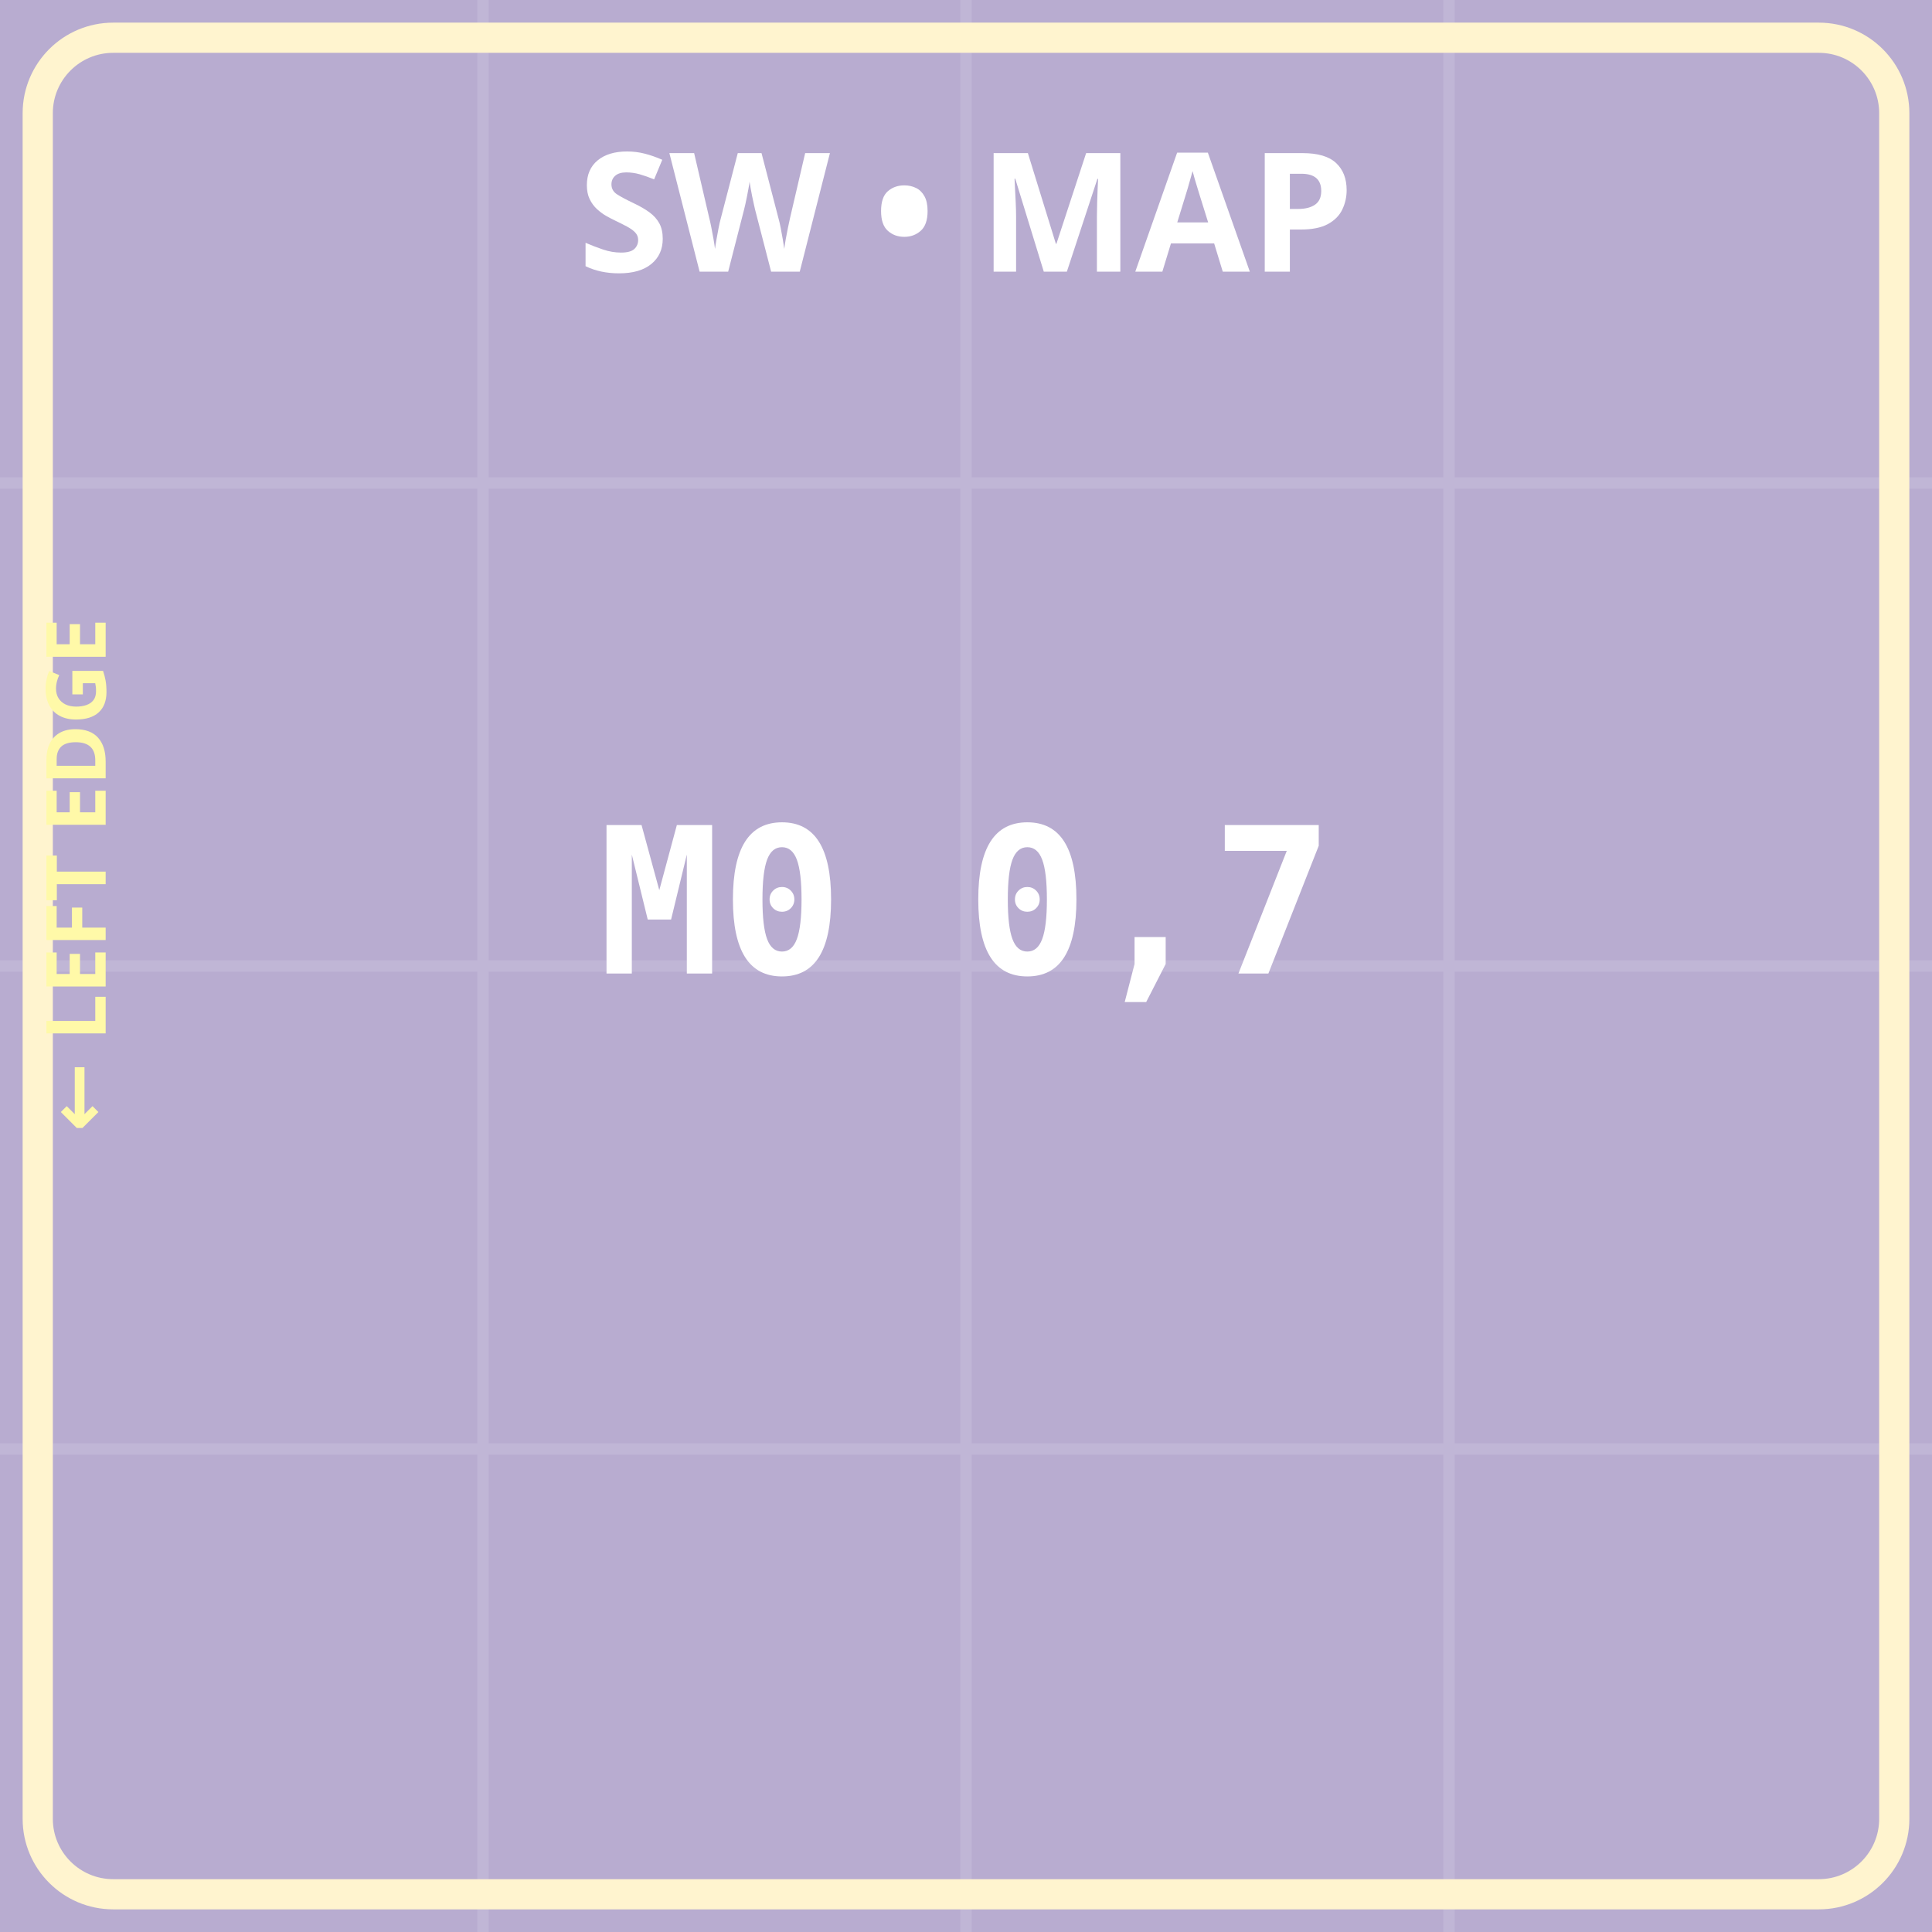
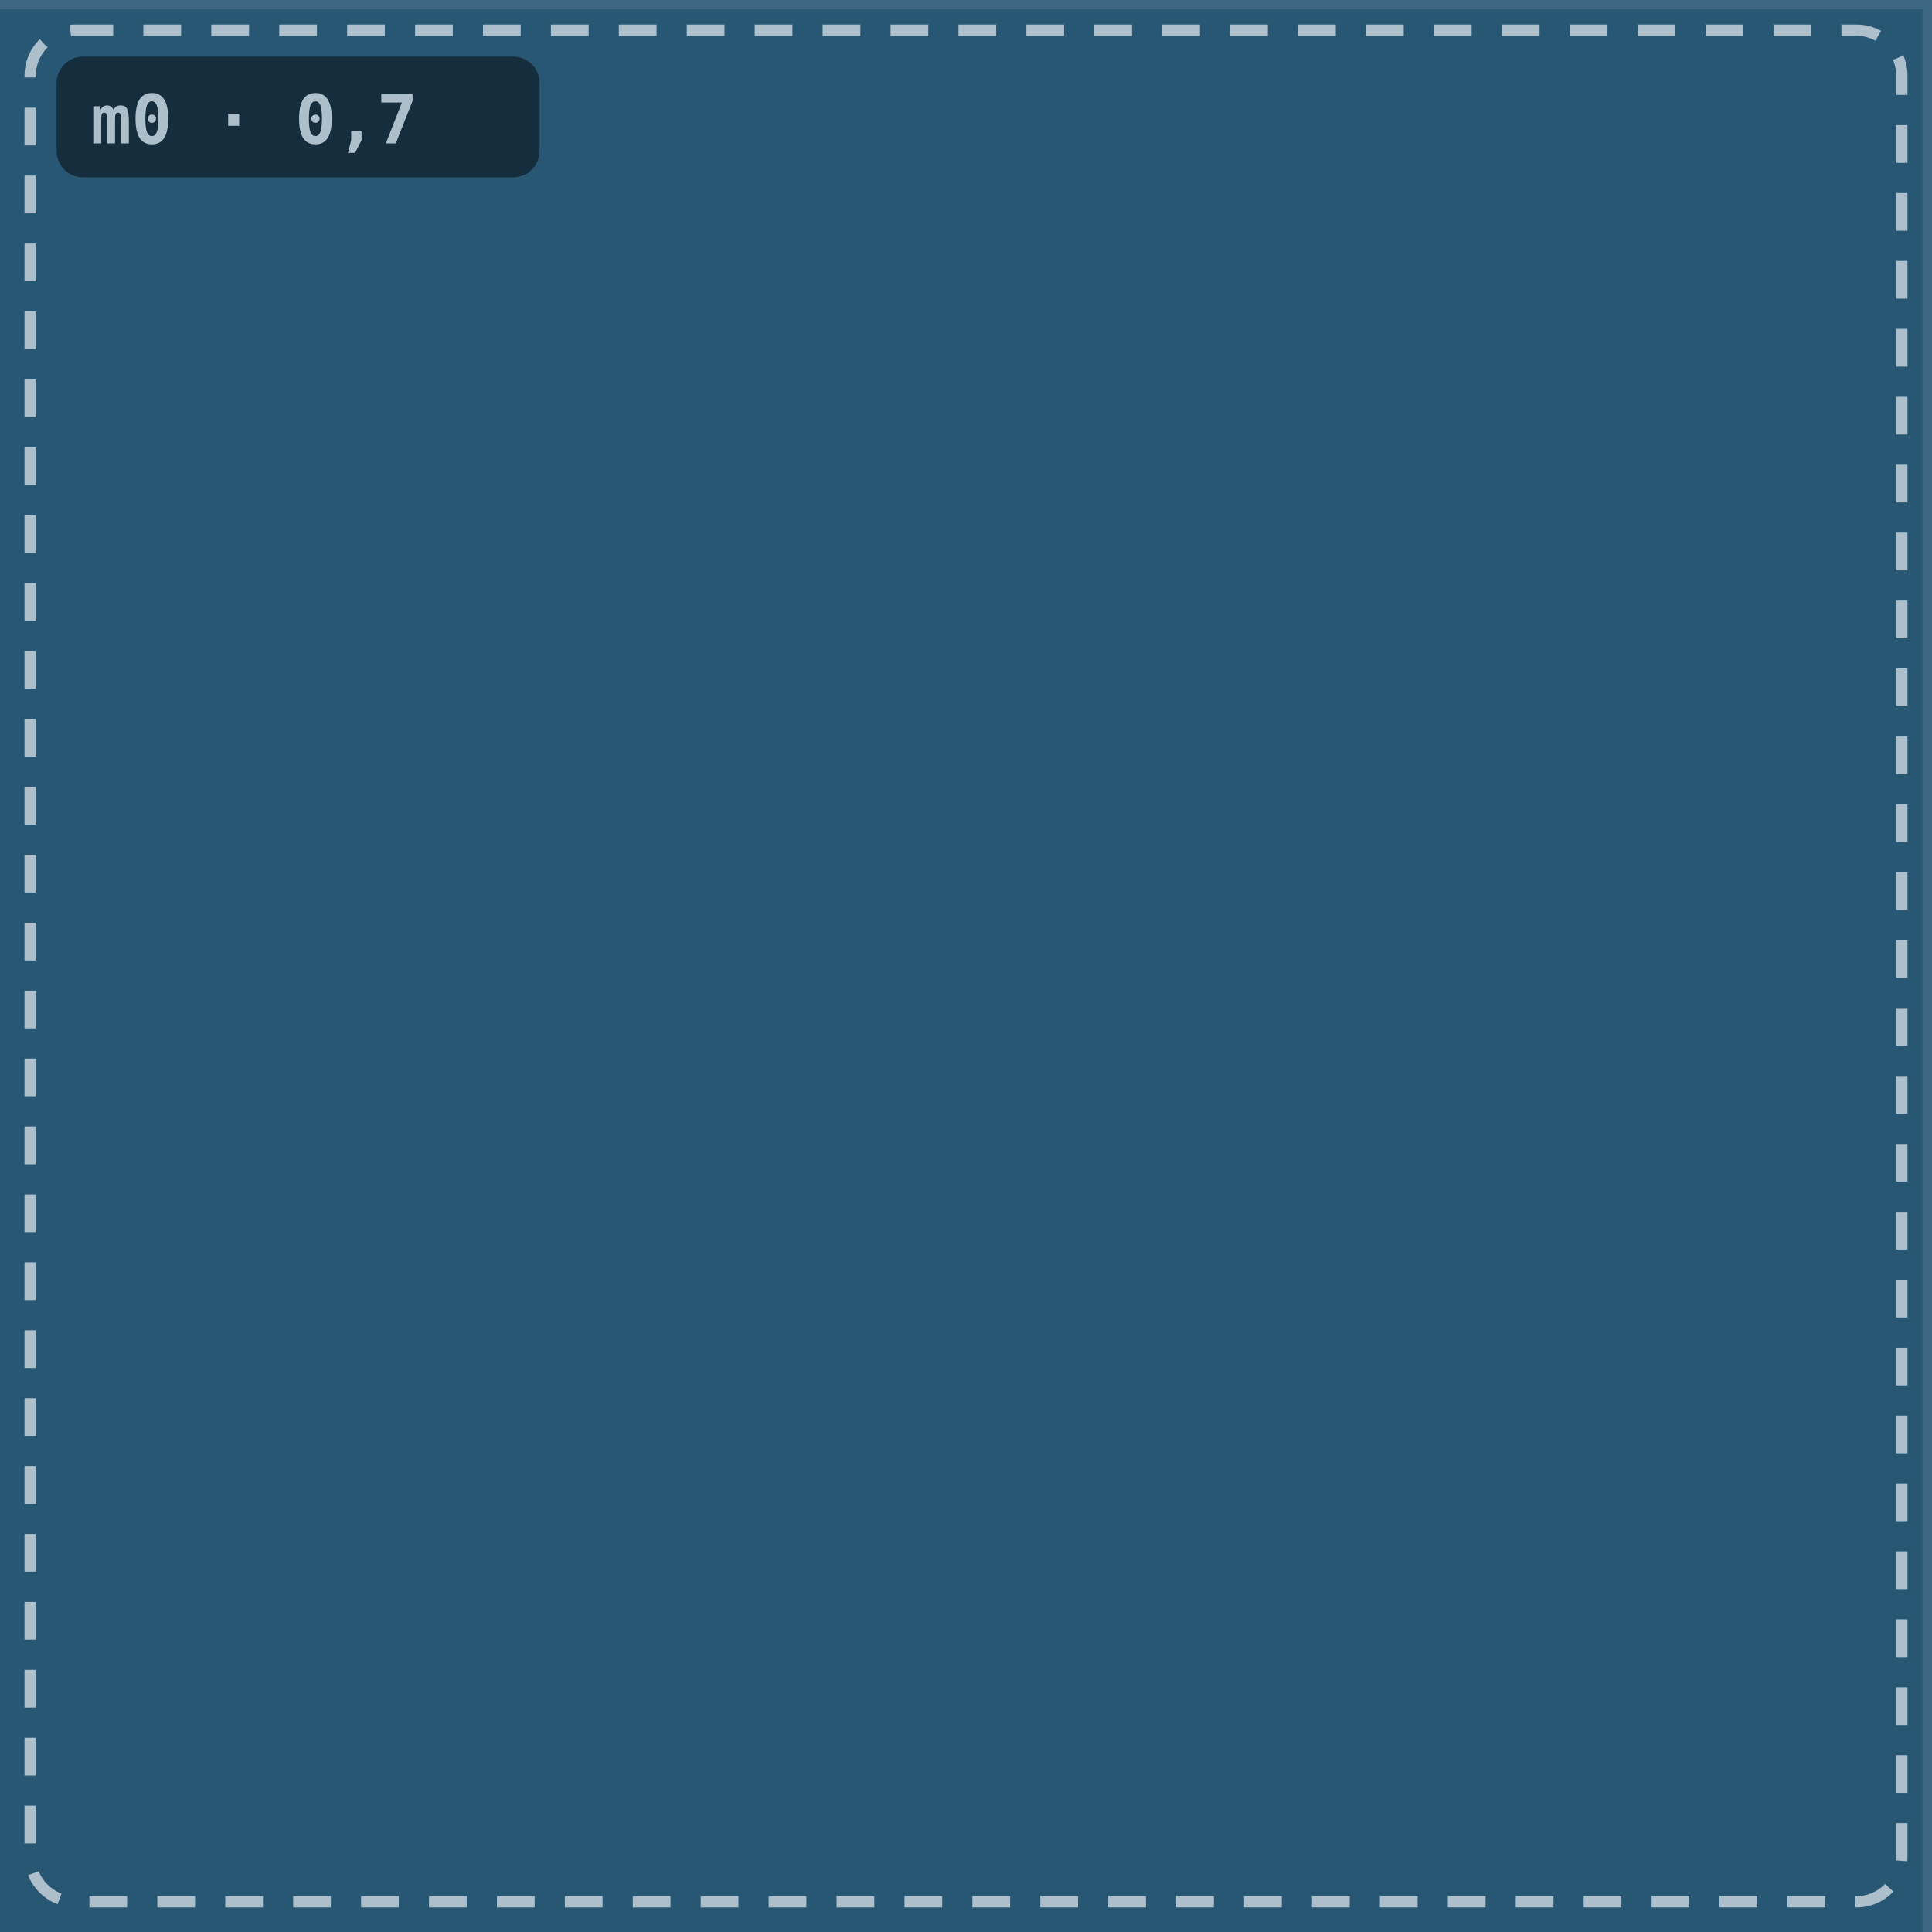
- <svg xmlns="http://www.w3.org/2000/svg" width="512" height="512" viewBox="0 0 512 512">
-   <rect width="512" height="512" fill="#b8acd0" />
-   <path d="M0 128H512M0 256H512M0 384H512M128 0V512M256 0V512M384 0V512" stroke="#fff" stroke-opacity=".12" stroke-width="3" />
-   <rect x="10" y="10" width="492" height="492" rx="20" fill="none" stroke="#fff4cf" stroke-width="8" />
-   <text x="256" y="72" text-anchor="middle" fill="#fff" font-family="system-ui" font-size="44" font-weight="900">SW • MAP</text>
-   <text x="256" y="258" text-anchor="middle" fill="#fff" font-family="ui-monospace,monospace" font-size="54" font-weight="900">M0  0,7</text>
-   <text x="28" y="300" fill="#fff9a8" font-family="system-ui" font-size="22" font-weight="900" transform="rotate(-90 28 300)">← LEFT EDGE</text>
+ <svg xmlns="http://www.w3.org/2000/svg" width="512" height="512" viewBox="0 3584 512 512">
+   <g id="canonical-map">
+     <rect width="4096" height="4096" fill="#13232e" />
+     <path d="M0 0H2048V2048H0z" fill="#9b3f35" />
+     <path d="M2048 0H4096V2048H2048z" fill="#c89435" />
+     <path d="M0 2048H2048V4096H0z" fill="#397ba3" />
+     <path d="M2048 2048H4096V4096H2048z" fill="#4a9568" />
+     <path d="M0 520C680 330 1110 760 1690 600S2780 120 4096 590V0H0z" fill="#182f3a" opacity=".48" />
+     <path d="M0 3520C720 3310 1250 3790 1980 3510S3280 3100 4096 3450V4096H0z" fill="#102731" opacity=".42" />
+     <path d="M-120 1470C640 1220 1220 1800 2020 1530S3300 930 4230 1330" fill="none" stroke="#d8c291" stroke-width="78" />
+     <path d="M-120 1470C640 1220 1220 1800 2020 1530S3300 930 4230 1330" fill="none" stroke="#675b43" stroke-width="18" />
+     <path d="M2660 -120C2500 680 2870 1120 2580 1900S2050 3140 2460 4220" fill="none" stroke="#90dded" stroke-width="118" opacity=".9" />
+     <path d="M2660 -120C2500 680 2870 1120 2580 1900S2050 3140 2460 4220" fill="none" stroke="#d7f7ff" stroke-width="18" opacity=".7" />
+     <path d="M0 2048H4096M2048 0V4096" stroke="#fff1c9" stroke-width="24" opacity=".75" />
+     <path d="M512 0V4096M1024 0V4096M1536 0V4096M2560 0V4096M3072 0V4096M3584 0V4096M0 512H4096M0 1024H4096M0 1536H4096M0 2560H4096M0 3072H4096M0 3584H4096" stroke="#fff" stroke-width="5" opacity=".1" />
+     <circle cx="850" cy="720" r="180" fill="#ffe65b" stroke="#fff7bd" stroke-width="38" />
+     <circle cx="850" cy="720" r="65" fill="#9b3f35" />
+     <path d="M3210 490l230 430h-460z" fill="#65f1ff" stroke="#d7fbff" stroke-width="38" />
+     <rect x="590" y="2860" width="520" height="390" rx="48" fill="#ff6b8b" stroke="#ffd5df" stroke-width="38" />
+     <path d="M690 2860v-210h320v210" fill="none" stroke="#ffd5df" stroke-width="58" />
+     <path d="M3235 2720l90 240 255 12-200 160 68 248-213-140-213 140 68-248-200-160 255-12z" fill="#b9ff75" stroke="#ecffc9" stroke-width="34" />
+     <circle cx="2048" cy="2048" r="250" fill="#172832" stroke="#fff1c9" stroke-width="34" />
+     <path d="M2048 1840l74 150 165 24-120 117 28 165-147-77-147 77 28-165-120-117 165-24z" fill="#fff1c9" />
+     <text x="1024" y="260" text-anchor="middle" fill="#fff7df" font-family="system-ui,sans-serif" font-size="150" font-weight="900">NORTHWEST</text>
+     <text x="3072" y="260" text-anchor="middle" fill="#fff7df" font-family="system-ui,sans-serif" font-size="150" font-weight="900">NORTHEAST</text>
+     <text x="1024" y="3980" text-anchor="middle" fill="#fff7df" font-family="system-ui,sans-serif" font-size="150" font-weight="900">SOUTHWEST</text>
+     <text x="3072" y="3980" text-anchor="middle" fill="#fff7df" font-family="system-ui,sans-serif" font-size="150" font-weight="900">SOUTHEAST</text>
+     <text x="2048" y="1770" text-anchor="middle" fill="#fff1c9" font-family="system-ui,sans-serif" font-size="92" font-weight="900">CROWN HARBOR</text>
+     <text x="2048" y="2300" text-anchor="middle" fill="#fff1c9" font-family="ui-monospace,monospace" font-size="58">4096 m chart grid</text>
+     <path d="M2048 70l-70 145h140z" fill="#fff1c9" />
+     <text x="2048" y="330" text-anchor="middle" fill="#fff1c9" font-family="system-ui,sans-serif" font-size="76" font-weight="900">NORTH</text>
+   </g>
+   <g id="vt-debug-overlay" data-vt-page="0/0/7" opacity=".62">
+     <rect x="8" y="3592" width="496" height="496" rx="12" fill="none" stroke="#fff" stroke-width="3" stroke-dasharray="10 8" />
+     <rect x="15" y="3599" width="128" height="32" rx="7" fill="#09141b" />
+     <text x="24" y="3622" fill="#fff" font-family="ui-monospace,monospace" font-size="18" font-weight="800">m0 · 0,7</text>
+   </g>
</svg>
